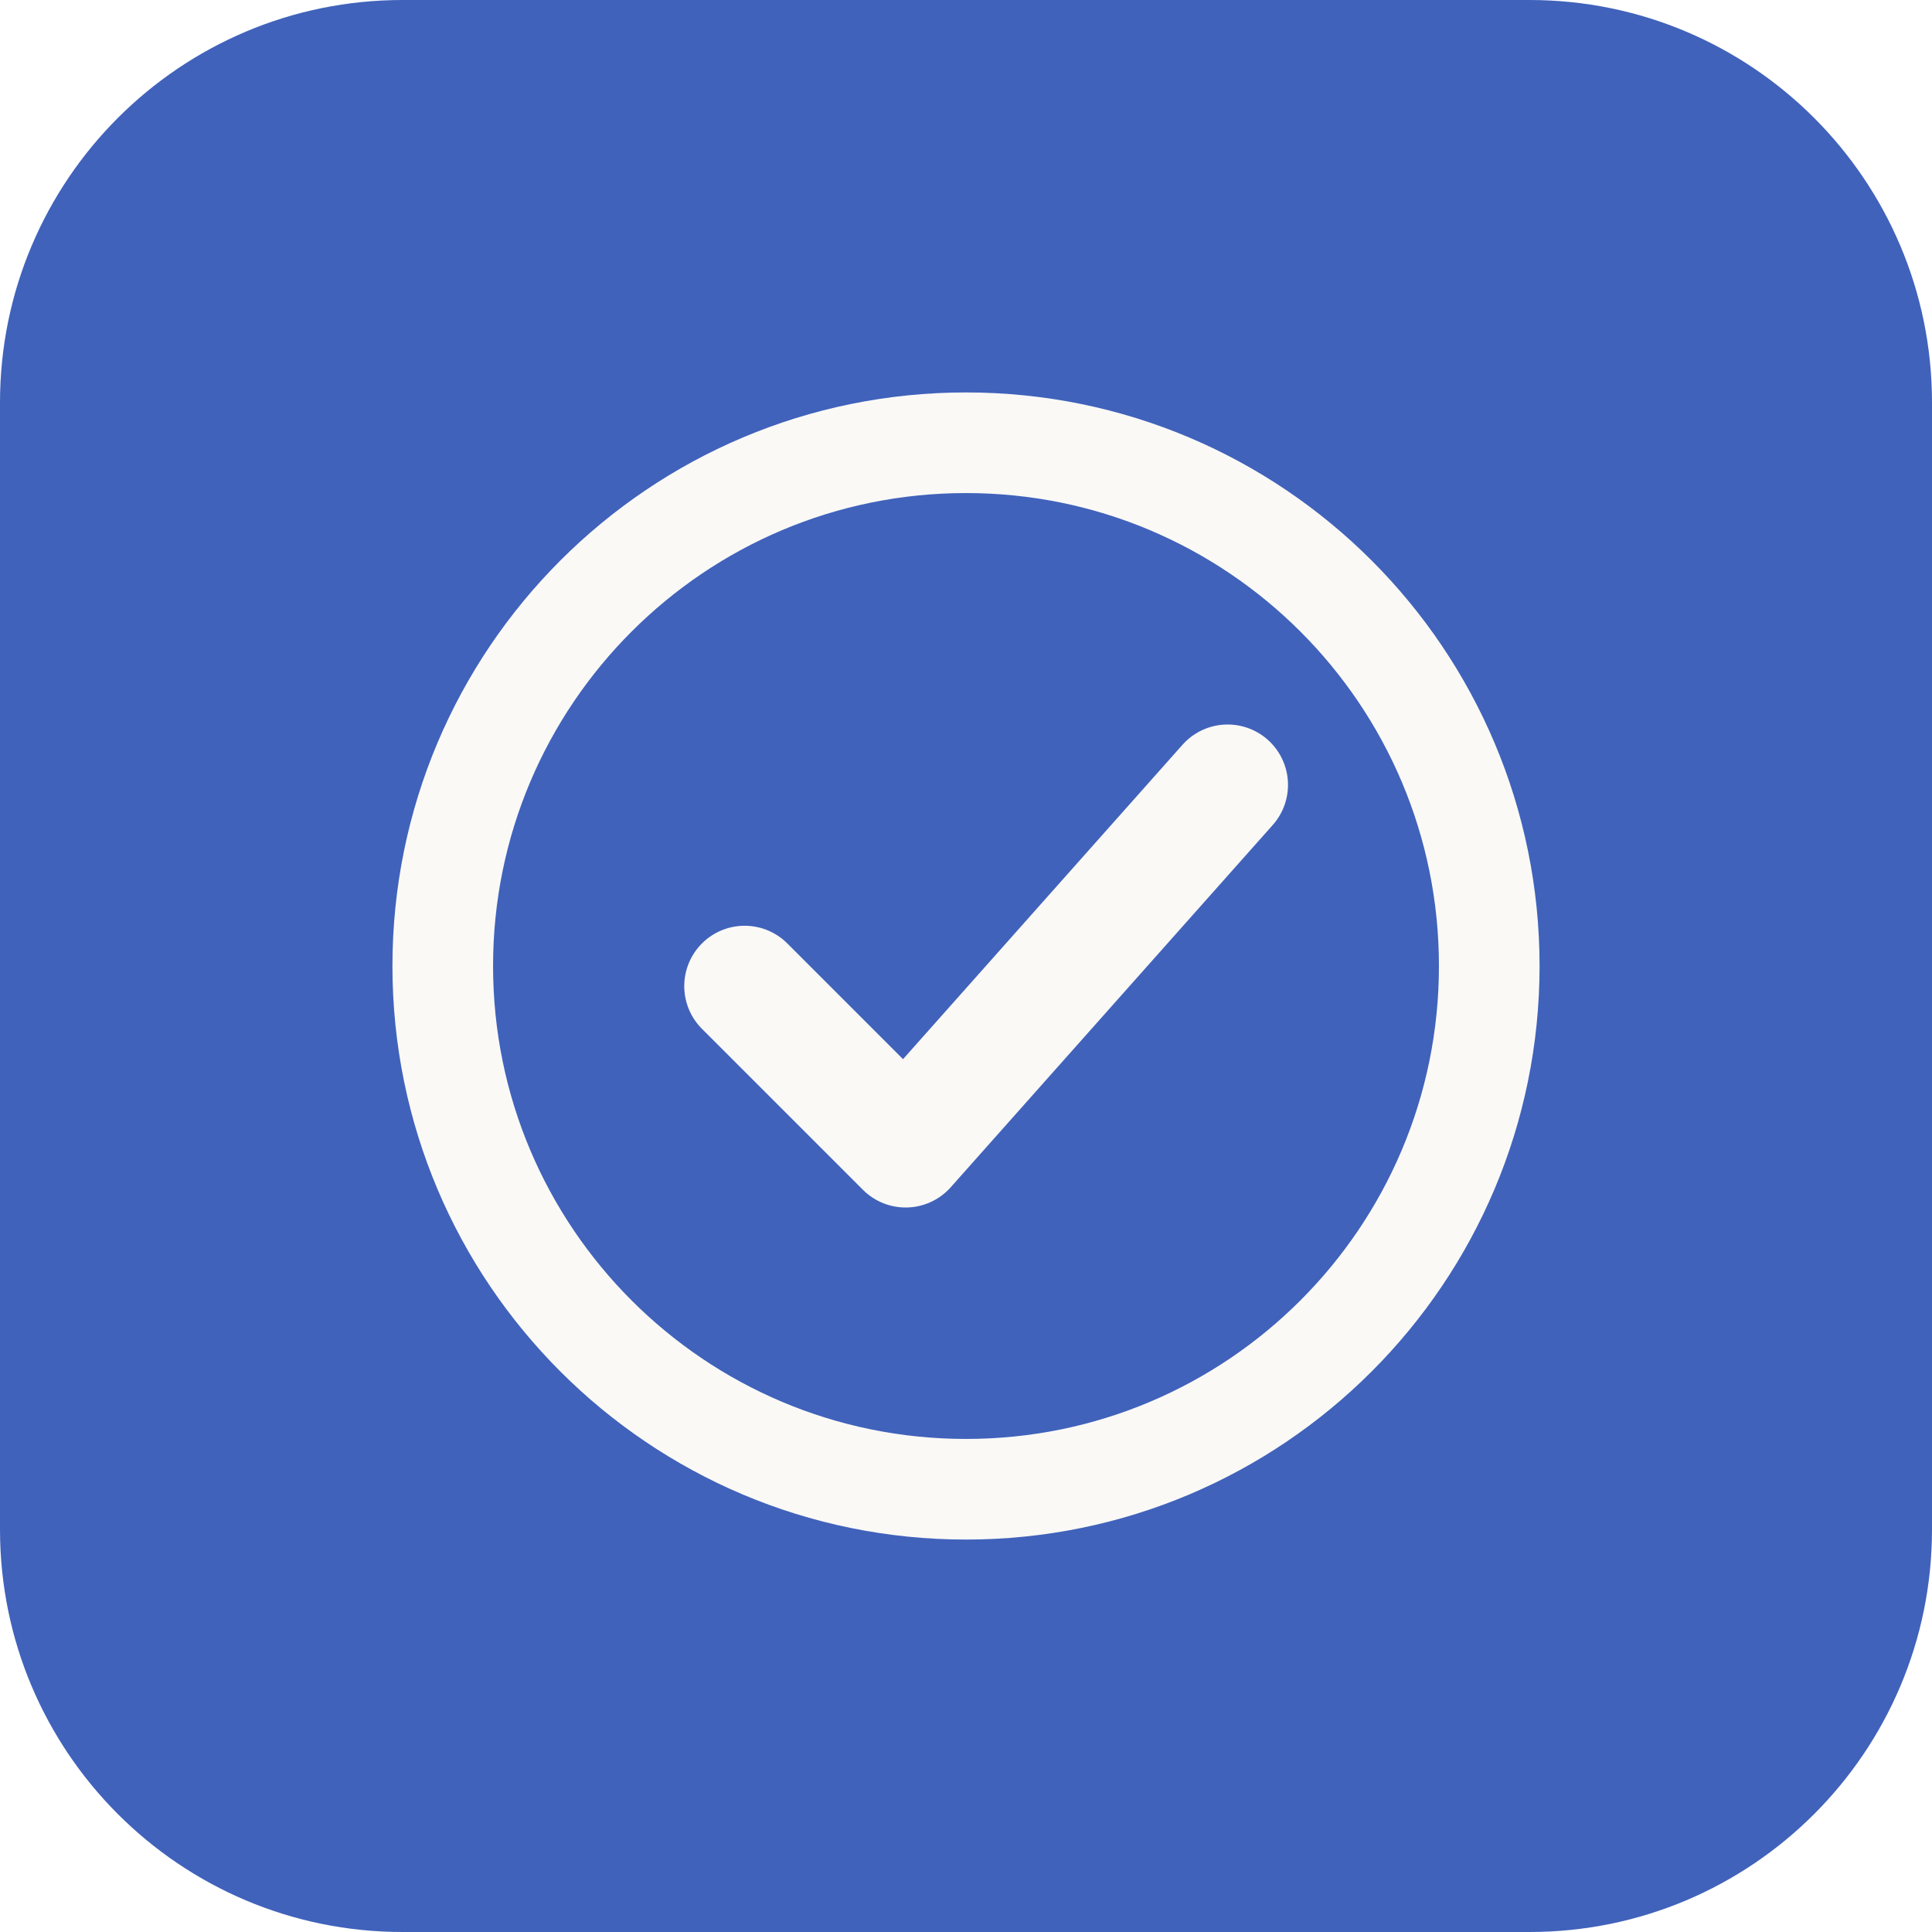
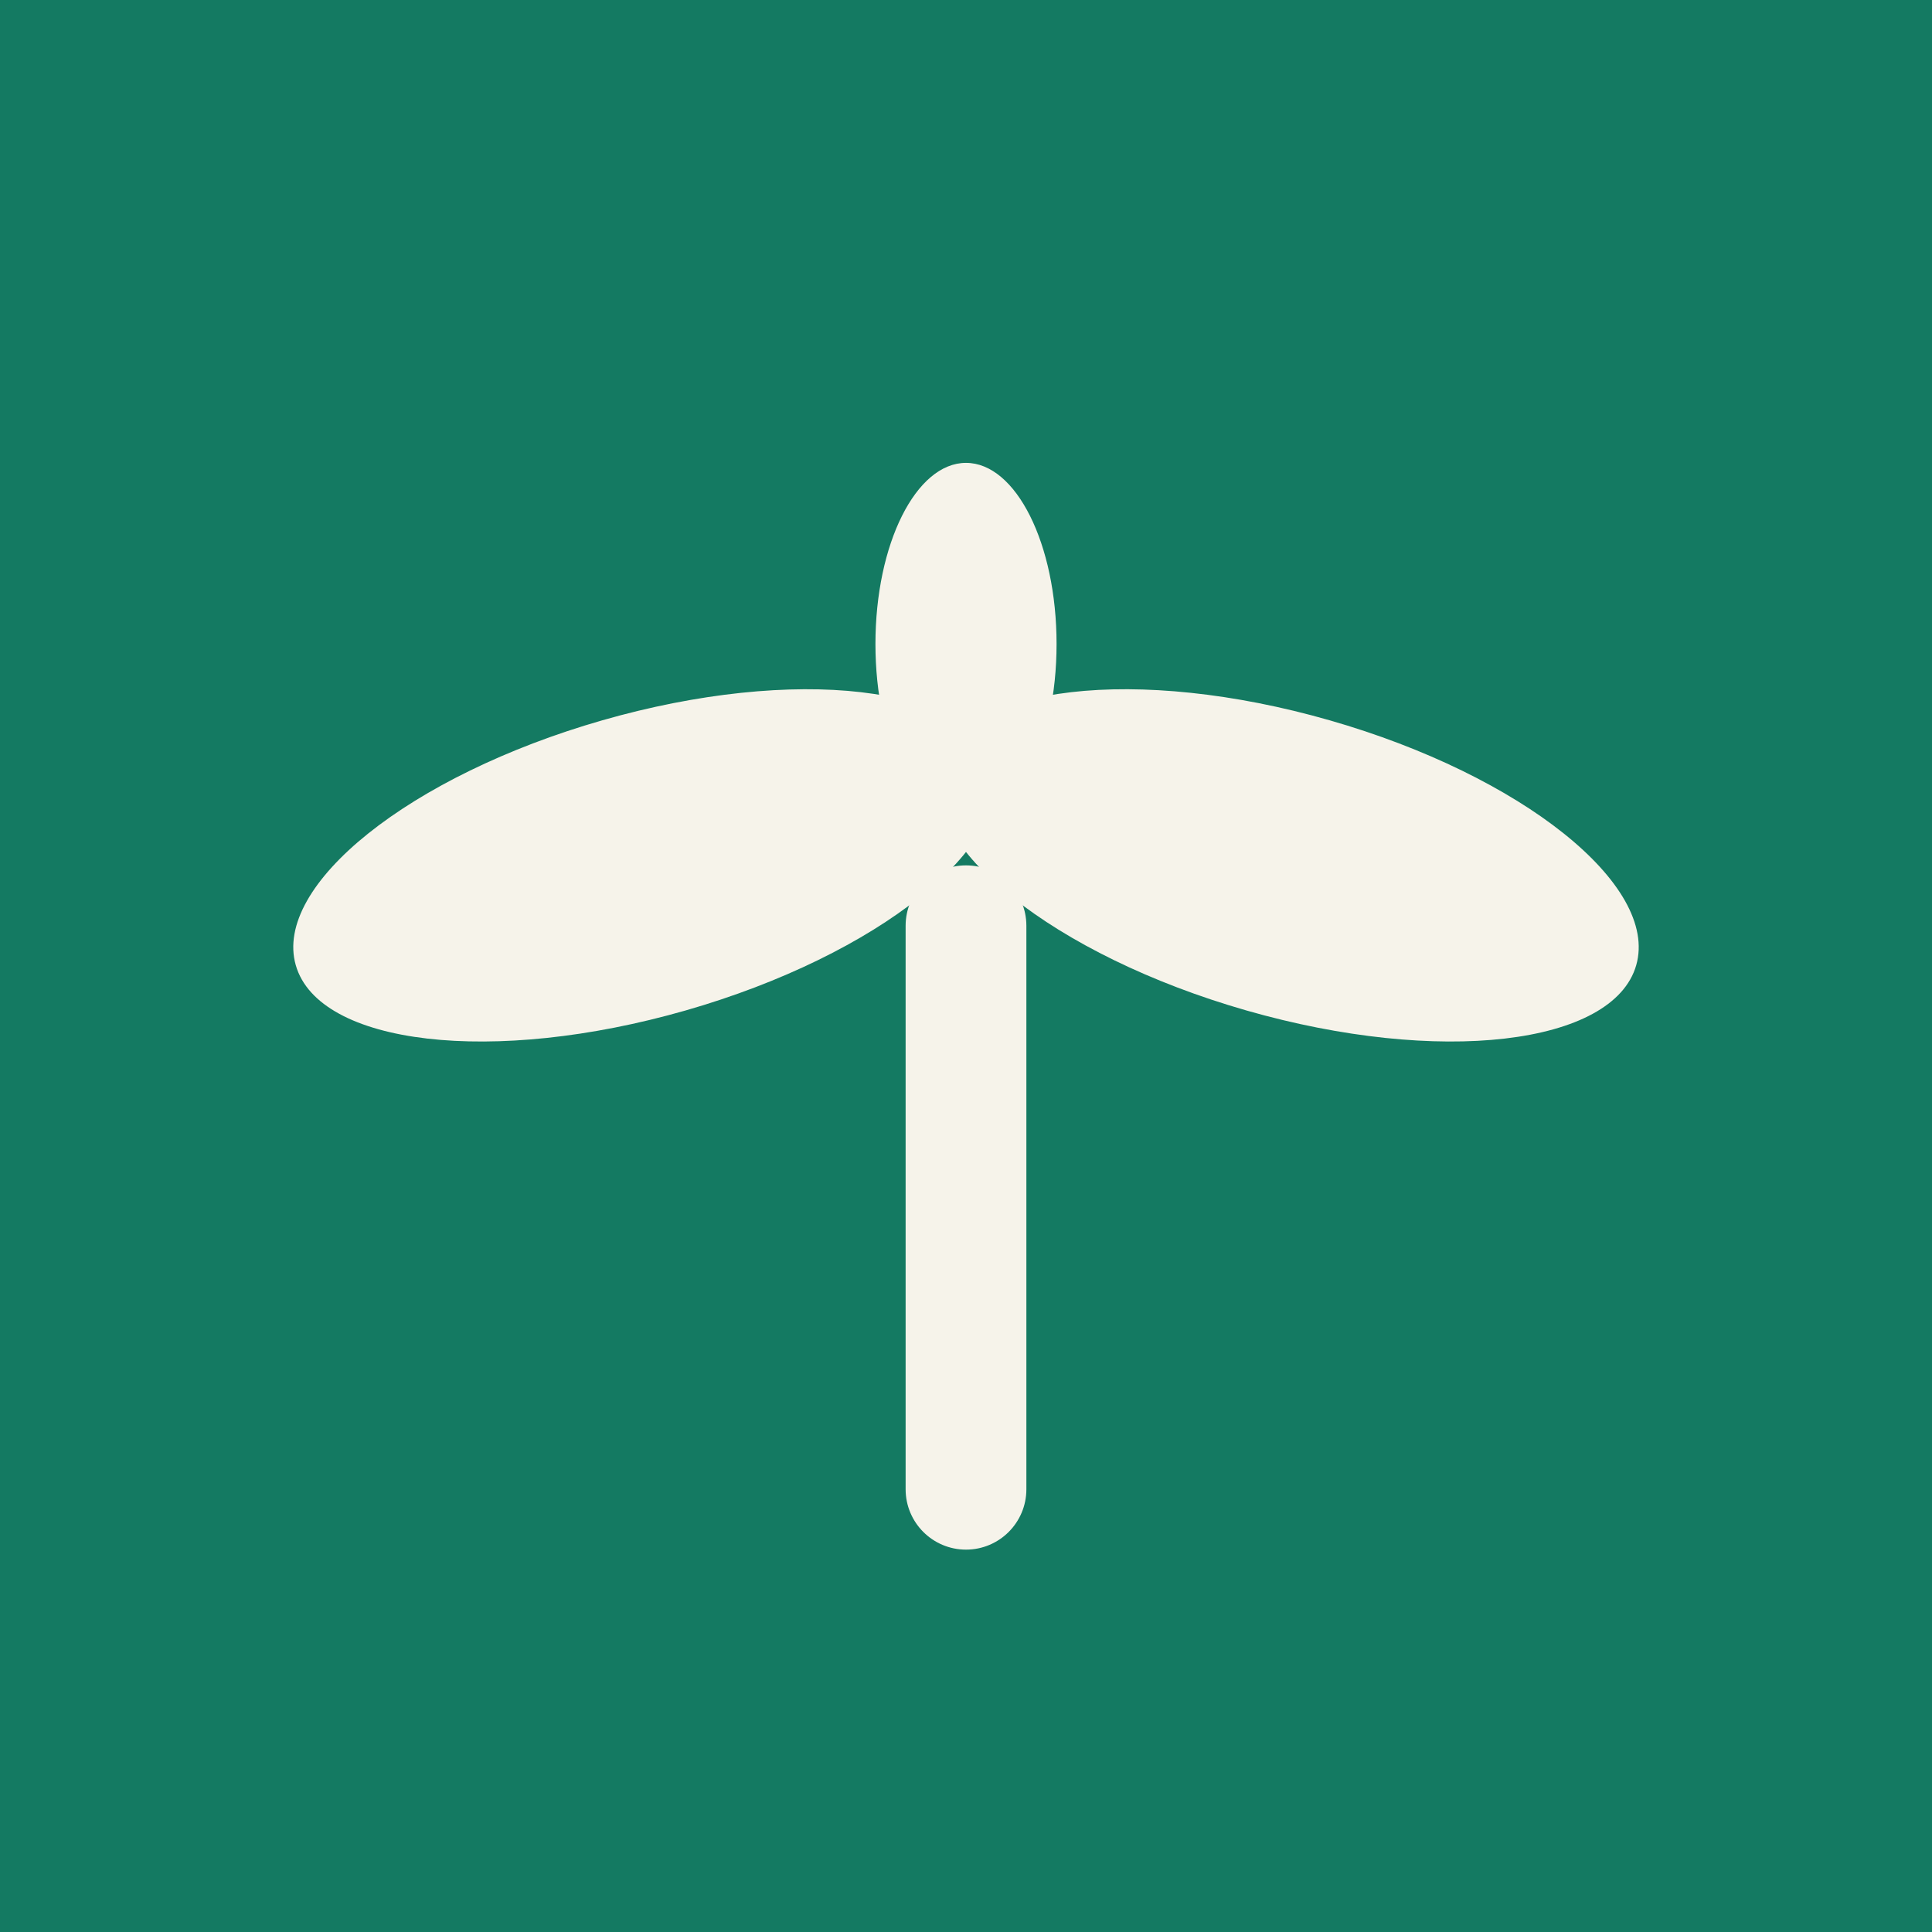
<svg xmlns="http://www.w3.org/2000/svg" viewBox="0 0 192 192">
-   <rect width="192" height="192" rx="40" fill="#4062BB" />
-   <circle cx="96" cy="96" r="52" fill="none" stroke="#FAF9F6" stroke-width="10" />
-   <path d="M74 98 L90 114 L122 78" fill="none" stroke="#FAF9F6" stroke-width="12" stroke-linecap="round" stroke-linejoin="round" />
+   <rect width="192" height="192" fill="#147A62" />
+   <g fill="#F6F3EA">
+     <rect x="90" y="86" width="12" height="68" rx="6" />
+     <ellipse cx="64" cy="86" rx="36" ry="15" transform="rotate(-16 64 86)" />
+     <ellipse cx="128" cy="86" rx="36" ry="15" transform="rotate(16 128 86)" />
+     <ellipse cx="96" cy="64" rx="9" ry="18" />
+   </g>
</svg>
